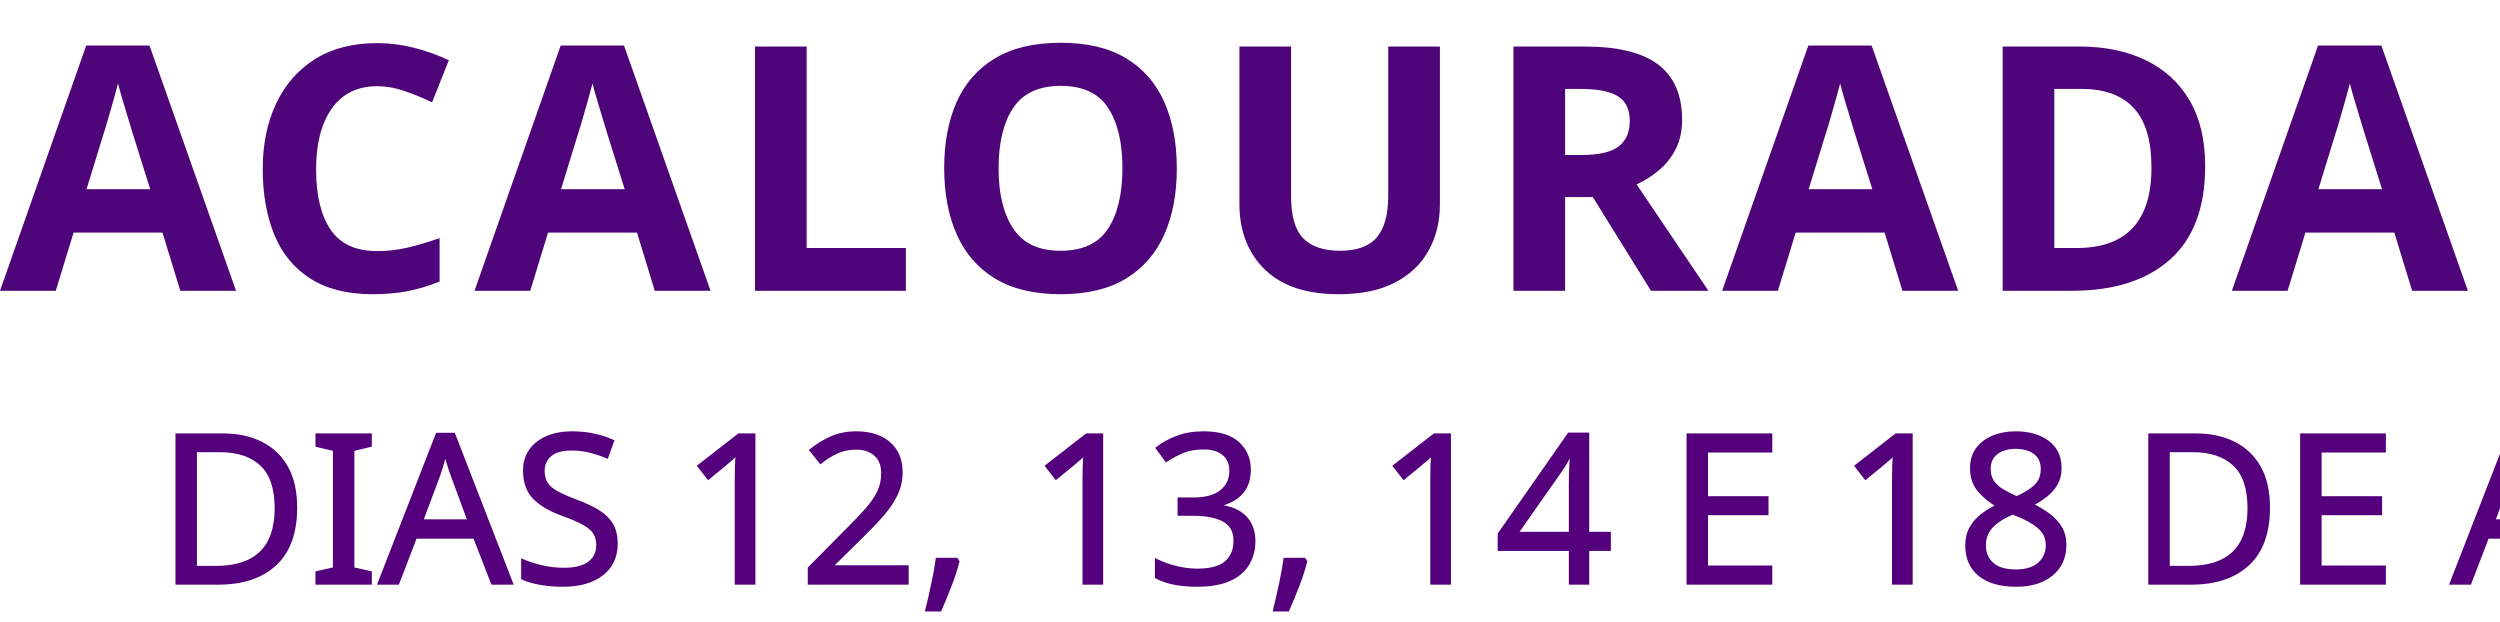
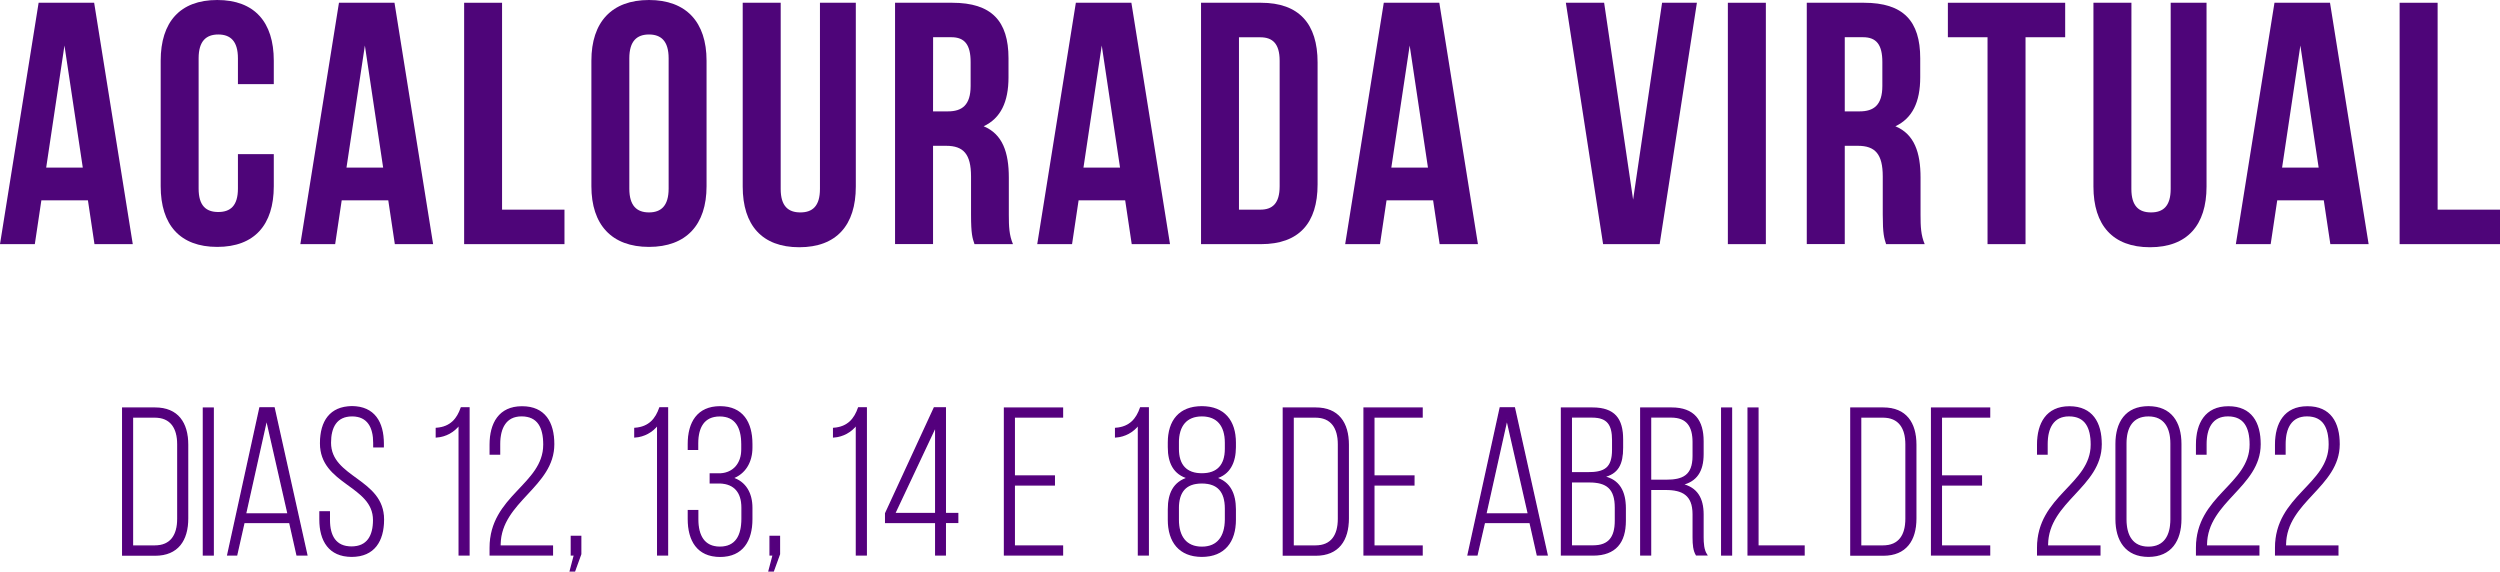
- <svg xmlns="http://www.w3.org/2000/svg" id="Camada_1" data-name="Camada 1" viewBox="0 0 913.48 227.23">
+ <svg xmlns="http://www.w3.org/2000/svg" id="Camada_1" data-name="Camada 1" viewBox="0 0 1710.8 391.14">
  <defs>
-     <style>.cls-1{font-size:76px;fill:#54007d;stroke:#54007d;font-family:BebasNeue-Book, Bebas Neue;}.cls-2{isolation:isolate;font-size:125px;fill:#4e0579;font-family:BebasNeue-Bold, Bebas Neue;font-weight:700;letter-spacing:0.04em;}</style>
+     <style>.cls-1{fill:#54007d;stroke:#54007d;}.cls-1,.cls-2{isolation:isolate;}.cls-3{fill:#4e0579;}</style>
  </defs>
-   <text class="cls-1" transform="translate(57.24 213.13)">DIAS 12, 13, 14 E 18 DE ABRIL DE 2022</text>
-   <text class="cls-2" transform="translate(0 106.25)">ACALOURADA VIRTUAL</text>
+   <path class="cls-1" d="M304.23,469v50.51c0,14.78-6.74,25-22.24,25H259.9V444H282C297.49,444,304.23,454.18,304.23,469Zm-6.6,50.8V468.67c0-11.05-4.73-18.66-15.78-18.66H266.5V538.4h15.35C293,538.4,297.63,530.79,297.63,519.75Z" transform="translate(-175.89 -164.69)" />
+   <path class="cls-1" d="M321.73,544.42h-6.6V444h6.6Z" transform="translate(-175.89 -164.69)" />
+   <path class="cls-1" d="M337.8,544.42h-6l22-100.57h9.61l22.38,100.57h-6.6l-5-22.24H342.82Zm35.3-28-14.78-65-14.49,65Z" transform="translate(-175.89 -164.69)" />
+   <path class="cls-1" d="M438.09,468.24v2.15h-6.32v-2.58c0-10.62-4-18.66-14.92-18.66s-14.92,7.9-14.92,18.51c0,24.39,36.3,24.82,36.3,52.52,0,14.49-6.31,25.11-21.66,25.11s-21.67-10.62-21.67-25.11V515h6.31v5.6c0,10.76,4.16,18.51,15.21,18.51s15.21-7.75,15.21-18.51c0-24.11-36.3-24.54-36.3-52.52,0-15.06,6.6-24.82,21.38-25C431.92,443.13,438.09,453.75,438.09,468.24Z" transform="translate(-175.89 -164.69)" />
+   <path class="cls-1" d="M474.53,463.65v-5.74c9.9-.72,14.49-6.6,17.07-14.06h5.17V544.42h-6.6V455.18A21.39,21.39,0,0,1,474.53,463.65Z" transform="translate(-175.89 -164.69)" />
+   <path class="cls-1" d="M554.73,468.67c0,29-36.3,39-36.73,68.58v1.15h35.87v6H511.4v-4.87c0-35.44,36.73-43,36.73-70.6,0-11.62-3.87-19.8-15.35-19.8-11,0-15.07,8.61-15.07,19.37v6.89H511.4V469c0-14.49,6.17-25.82,21.66-25.82C548.7,443.13,554.73,454,554.73,468.67Z" transform="translate(-175.89 -164.69)" />
+   <path class="cls-1" d="M566.92,544.42V531.8h6.32v12.05l-4.16,11.48h-2.87l2.87-10.91Z" transform="translate(-175.89 -164.69)" />
+   <path class="cls-1" d="M610.39,463.65v-5.74c9.9-.72,14.49-6.6,17.08-14.06h5.16V544.42H626V455.18A21.35,21.35,0,0,1,610.39,463.65Z" transform="translate(-175.89 -164.69)" />
+   <path class="cls-1" d="M690.31,468.52V471c0,9.9-4.74,17.79-13.35,20.81,9,2.72,13.35,10.47,13.35,20.37v7.75c0,14.63-6.31,25.4-21.67,25.4S647,534.52,647,519.89v-5.74h6.31v6c0,10.9,4.16,19.08,15.21,19.08s15.21-8,15.21-19.51V512c0-10.48-5.17-16.5-14.92-16.93H662v-6h7c9-.57,14.64-7.17,14.64-16.79v-3.58c0-11.48-4.16-19.52-15.21-19.52s-15.21,8-15.21,18.94v4H647v-3.59c0-14.63,6.31-25.39,21.66-25.39S690.31,453.89,690.31,468.52Z" transform="translate(-175.89 -164.69)" />
+   <path class="cls-1" d="M702.93,544.42V531.8h6.31v12.05l-4.16,11.48h-2.87l2.87-10.91Z" transform="translate(-175.89 -164.69)" />
+   <path class="cls-1" d="M746.4,463.65v-5.74c9.9-.72,14.49-6.6,17.08-14.06h5.16V544.42H762V455.18A21.39,21.39,0,0,1,746.4,463.65Z" transform="translate(-175.89 -164.69)" />
+   <path class="cls-1" d="M822.73,544.42h-6.46V522.18H782V516l33.29-72.16h7.46v72.31h8.47v6h-8.47Zm-6.46-28.26v-60l-28.26,60Z" transform="translate(-175.89 -164.69)" />
+   <path class="cls-1" d="M897.33,496.5h-27.4v41.9h33v6h-39.6V444h39.6v6h-33v40.47h27.4Z" transform="translate(-175.89 -164.69)" />
+   <path class="cls-1" d="M939.37,463.65v-5.74c9.9-.72,14.49-6.6,17.08-14.06h5.16V544.42H955V455.18A21.37,21.37,0,0,1,939.37,463.65Z" transform="translate(-175.89 -164.69)" />
+   <path class="cls-1" d="M1021.15,467.52v3.16c0,10.33-3.87,18.5-13.34,21.09,9.75,2.87,13.34,11.05,13.34,21.52v7.17c0,14.78-7.46,24.83-22.81,24.83s-22.81-10-22.81-24.83v-7.17c0-10.62,3.44-18.51,13.48-21.52-9.75-2.73-13.48-10.48-13.48-21.09v-3.16c0-14.92,7.6-24.39,22.81-24.39C1013.4,443.13,1021.15,452.6,1021.15,467.52Zm-39,.14v4.16c0,11.34,5.59,17.22,16.21,17.22s16.21-5.88,16.21-17.22v-4.16c0-11.76-5.59-18.51-16.21-18.51S982.13,455.9,982.13,467.66Zm0,45.05v7.61c0,11.62,5.3,18.94,16.21,18.94s16.07-7.32,16.21-18.94v-7.61c0-11.76-5.31-17.64-16.21-17.64C987.29,495.07,982.13,501,982.13,512.71Z" transform="translate(-175.89 -164.69)" />
+   <path class="cls-1" d="M1098.48,469v50.51c0,14.78-6.74,25-22.24,25h-22.09V444h22.09C1091.74,444,1098.48,454.18,1098.48,469Zm-6.6,50.8V468.67c0-11.05-4.73-18.66-15.78-18.66h-15.35V538.4h15.35C1087.29,538.4,1091.88,530.79,1091.88,519.75Z" transform="translate(-175.89 -164.69)" />
+   <path class="cls-1" d="M1143.39,496.5H1116v41.9h33v6h-39.6V444H1149v6h-33v40.47h27.41Z" transform="translate(-175.89 -164.69)" />
+   <path class="cls-1" d="M1186.57,544.42h-6l22-100.57h9.61l22.38,100.57h-6.6l-5-22.24h-31.28Zm35.3-28-14.78-65-14.49,65Z" transform="translate(-175.89 -164.69)" />
+   <path class="cls-1" d="M1286.14,465.37v5.74c0,10.9-3,17.64-13.2,19.8,10.91,2.15,15.07,10.18,15.07,21.52v8.75c0,14.49-6.6,23.24-22,23.24h-21.52V444h21.09C1280.69,444,1286.14,451.45,1286.14,465.37Zm-6.6,7v-6.46c0-10.47-3.3-15.93-14.06-15.93h-14.35v38.31h11.19C1274.09,488.32,1279.54,485.17,1279.54,472.4Zm1.87,48.64v-9c0-13.06-5.89-17.65-17.79-17.65h-12.49v44h14.92C1277.1,538.4,1281.41,532.23,1281.41,521Z" transform="translate(-175.89 -164.69)" />
+   <path class="cls-1" d="M1341.23,466.66v8.75c0,11.77-4.59,18.51-14.49,20.8,10.33,2.3,14.49,9.62,14.49,20.52v15.64c0,4.16.29,8.75,2.44,12h-6.88c-1.73-3-2.16-6.6-2.16-12V516.59c0-13.34-7.31-17.08-18.79-17.08h-10.48v44.91h-6.6V444h21C1335.06,444,1341.23,452.45,1341.23,466.66Zm-6.6,10v-9.47c0-10.76-4.16-17.22-15.06-17.22h-14.21v43.48H1316C1327.75,493.49,1334.63,490.19,1334.63,476.7Z" transform="translate(-175.89 -164.69)" />
+   <path class="cls-1" d="M1360.74,544.42h-6.6V444h6.6Z" transform="translate(-175.89 -164.69)" />
+   <path class="cls-1" d="M1372.22,444h6.6V538.4h31.57v6h-38.17Z" transform="translate(-175.89 -164.69)" />
+   <path class="cls-1" d="M1486.86,469v50.51c0,14.78-6.75,25-22.24,25h-22.1V444h22.1C1480.11,444,1486.86,454.18,1486.86,469Zm-6.6,50.8V468.67c0-11.05-4.74-18.66-15.79-18.66h-15.35V538.4h15.35C1475.67,538.4,1480.26,530.79,1480.26,519.75Z" transform="translate(-175.89 -164.69)" />
+   <path class="cls-1" d="M1531.76,496.5h-27.4v41.9h33v6h-39.6V444h39.6v6h-33v40.47h27.4Z" transform="translate(-175.89 -164.69)" />
+   <path class="cls-1" d="M1613.68,468.67c0,29-36.3,39-36.73,68.58v1.15h35.87v6h-42.47v-4.87c0-35.44,36.73-43,36.73-70.6,0-11.62-3.87-19.8-15.35-19.8-11,0-15.06,8.61-15.06,19.37v6.89h-6.32V469c0-14.49,6.17-25.82,21.67-25.82S1613.68,454,1613.68,468.67Z" transform="translate(-175.89 -164.69)" />
+   <path class="cls-1" d="M1646.11,443.13c15.35,0,22.1,10.62,22.1,25.39v51.37c0,14.63-6.75,25.4-22.1,25.4s-22.1-10.77-22.1-25.4V468.52C1624,453.75,1630.76,443.13,1646.11,443.13Zm0,96.13c11.05,0,15.5-8,15.5-19.08V468.09c0-10.9-4.45-18.94-15.5-18.94s-15.5,8-15.5,18.94v52.09C1630.61,531.22,1635.06,539.26,1646.11,539.26Z" transform="translate(-175.89 -164.69)" />
+   <path class="cls-1" d="M1722.44,468.67c0,29-36.3,39-36.73,68.58v1.15h35.87v6h-42.47v-4.87c0-35.44,36.73-43,36.73-70.6,0-11.62-3.88-19.8-15.35-19.8-11,0-15.07,8.61-15.07,19.37v6.89h-6.31V469c0-14.49,6.17-25.82,21.66-25.82C1716.41,443.13,1722.44,454,1722.44,468.67Z" transform="translate(-175.89 -164.69)" />
+   <path class="cls-1" d="M1776.53,468.67c0,29-36.3,39-36.73,68.58v1.15h35.87v6H1733.2v-4.87c0-35.44,36.73-43,36.73-70.6,0-11.62-3.88-19.8-15.36-19.8-11,0-15.06,8.61-15.06,19.37v6.89h-6.31V469c0-14.49,6.17-25.82,21.66-25.82C1770.5,443.13,1776.53,454,1776.53,468.67Z" transform="translate(-175.89 -164.69)" />
+   <g class="cls-2">
+     <path class="cls-3" d="M240.54,331.76l-4.48-30H204.2l-4.48,30H175.89l26.43-165.18h38l26.43,165.18Zm-8-52.39L220,195.84l-12.5,83.53Z" transform="translate(-175.89 -164.69)" />
+     <path class="cls-3" d="M363.25,292.12c0,26.42-13.21,41.53-38.7,41.53s-38.7-15.11-38.7-41.53v-85.9c0-26.43,13.21-41.53,38.7-41.53s38.7,15.1,38.7,41.53v16.05H338.71v-17.7c0-11.8-5.19-16.28-13.45-16.28s-13.45,4.48-13.45,16.28v89.2c0,11.8,5.19,16,13.45,16s13.45-4.24,13.45-16v-23.6h24.54Z" transform="translate(-175.89 -164.69)" />
+     <path class="cls-3" d="M446.08,331.76l-4.49-30H409.73l-4.48,30H381.42l26.43-165.18h38l26.43,165.18Zm-8-52.39-12.5-83.53L413,279.37Z" transform="translate(-175.89 -164.69)" />
+     <path class="cls-3" d="M519.46,166.58V308.16h42.71v23.6H493.51V166.58Z" transform="translate(-175.89 -164.69)" />
+     <path class="cls-3" d="M620,164.69c25.48,0,39.4,15.1,39.4,41.53v85.9c0,26.42-13.92,41.53-39.4,41.53s-39.41-15.11-39.41-41.53v-85.9C580.58,179.79,594.5,164.69,620,164.69Zm0,145.36c8.26,0,13.45-4.48,13.45-16.28v-89.2c0-11.8-5.19-16.28-13.45-16.28s-13.45,4.48-13.45,16.28v89.2C606.54,305.57,611.73,310.05,620,310.05Z" transform="translate(-175.89 -164.69)" />
+     <path class="cls-3" d="M710.13,294c0,11.8,5.19,16.05,13.45,16.05S737,305.8,737,294V166.58h24.54V292.35c0,26.43-13.21,41.53-38.7,41.53s-38.7-15.1-38.7-41.53V166.58h26Z" transform="translate(-175.89 -164.69)" />
+     <path class="cls-3" d="M840.39,311.47v-26c0-15.34-5.2-21-17-21h-9v67.25h-26V166.58h39.17c26.9,0,38.47,12.5,38.47,38v13c0,17-5.43,28.08-17,33.51,13,5.42,17.22,17.93,17.22,35.16V311.7c0,8,.24,13.92,2.84,20.06H842.75C841.33,327.51,840.39,324.92,840.39,311.47Zm-26-70.56h10.15c9.67,0,15.57-4.25,15.57-17.46V207.16c0-11.79-4-17-13.21-17H814.43Z" transform="translate(-175.89 -164.69)" />
+     <path class="cls-3" d="M950.35,331.76l-4.48-30H914l-4.48,30H885.69l26.43-165.18h38l26.43,165.18Zm-8-52.39-12.51-83.53-12.51,83.53Z" transform="translate(-175.89 -164.69)" />
+     <path class="cls-3" d="M1038.84,166.58c26,0,38.7,14.39,38.7,40.82v83.54c0,26.43-12.74,40.82-38.7,40.82H997.78V166.58Zm-15.1,141.58h14.63c8.26,0,13.21-4.25,13.21-16v-85.9c0-11.8-4.95-16.05-13.21-16.05h-14.63Z" transform="translate(-175.89 -164.69)" />
+     <path class="cls-3" d="M1161.07,331.76l-4.48-30h-31.86l-4.48,30h-23.83l26.42-165.18h38l26.43,165.18Zm-8-52.39-12.51-83.53L1128,279.37Z" transform="translate(-175.89 -164.69)" />
+     <path class="cls-3" d="M1313.28,166.58h23.83l-25.49,165.18h-38.7l-25.48-165.18h26.19l19.83,134.74Z" transform="translate(-175.89 -164.69)" />
+     <path class="cls-3" d="M1384.3,166.58V331.76h-26V166.58Z" transform="translate(-175.89 -164.69)" />
+     <path class="cls-3" d="M1464.3,311.47v-26c0-15.34-5.2-21-17-21h-9v67.25h-26V166.58h39.17c26.91,0,38.47,12.5,38.47,38v13c0,17-5.43,28.08-17,33.51,13,5.42,17.22,17.93,17.22,35.16V311.7c0,8,.24,13.92,2.84,20.06h-26.43C1465.24,327.51,1464.3,324.92,1464.3,311.47Zm-26-70.56h10.15c9.67,0,15.57-4.25,15.57-17.46V207.16c0-11.79-4-17-13.21-17h-12.51Z" transform="translate(-175.89 -164.69)" />
+     <path class="cls-3" d="M1589.13,166.58v23.59H1562V331.76h-26V190.17h-27.14V166.58Z" transform="translate(-175.89 -164.69)" />
+     <path class="cls-3" d="M1634.43,294c0,11.8,5.19,16.05,13.45,16.05s13.45-4.25,13.45-16.05V166.58h24.54V292.35c0,26.43-13.21,41.53-38.7,41.53s-38.7-15.1-38.7-41.53V166.58h26Z" transform="translate(-175.89 -164.69)" />
+     <path class="cls-3" d="M1770.59,331.76l-4.49-30h-31.85l-4.49,30h-23.83l26.43-165.18h38l26.43,165.18Zm-8-52.39-12.51-83.53-12.51,83.53Z" transform="translate(-175.89 -164.69)" />
+     <path class="cls-3" d="M1844,166.58V308.16h42.71v23.6H1818V166.58Z" transform="translate(-175.89 -164.69)" />
+   </g>
</svg>
